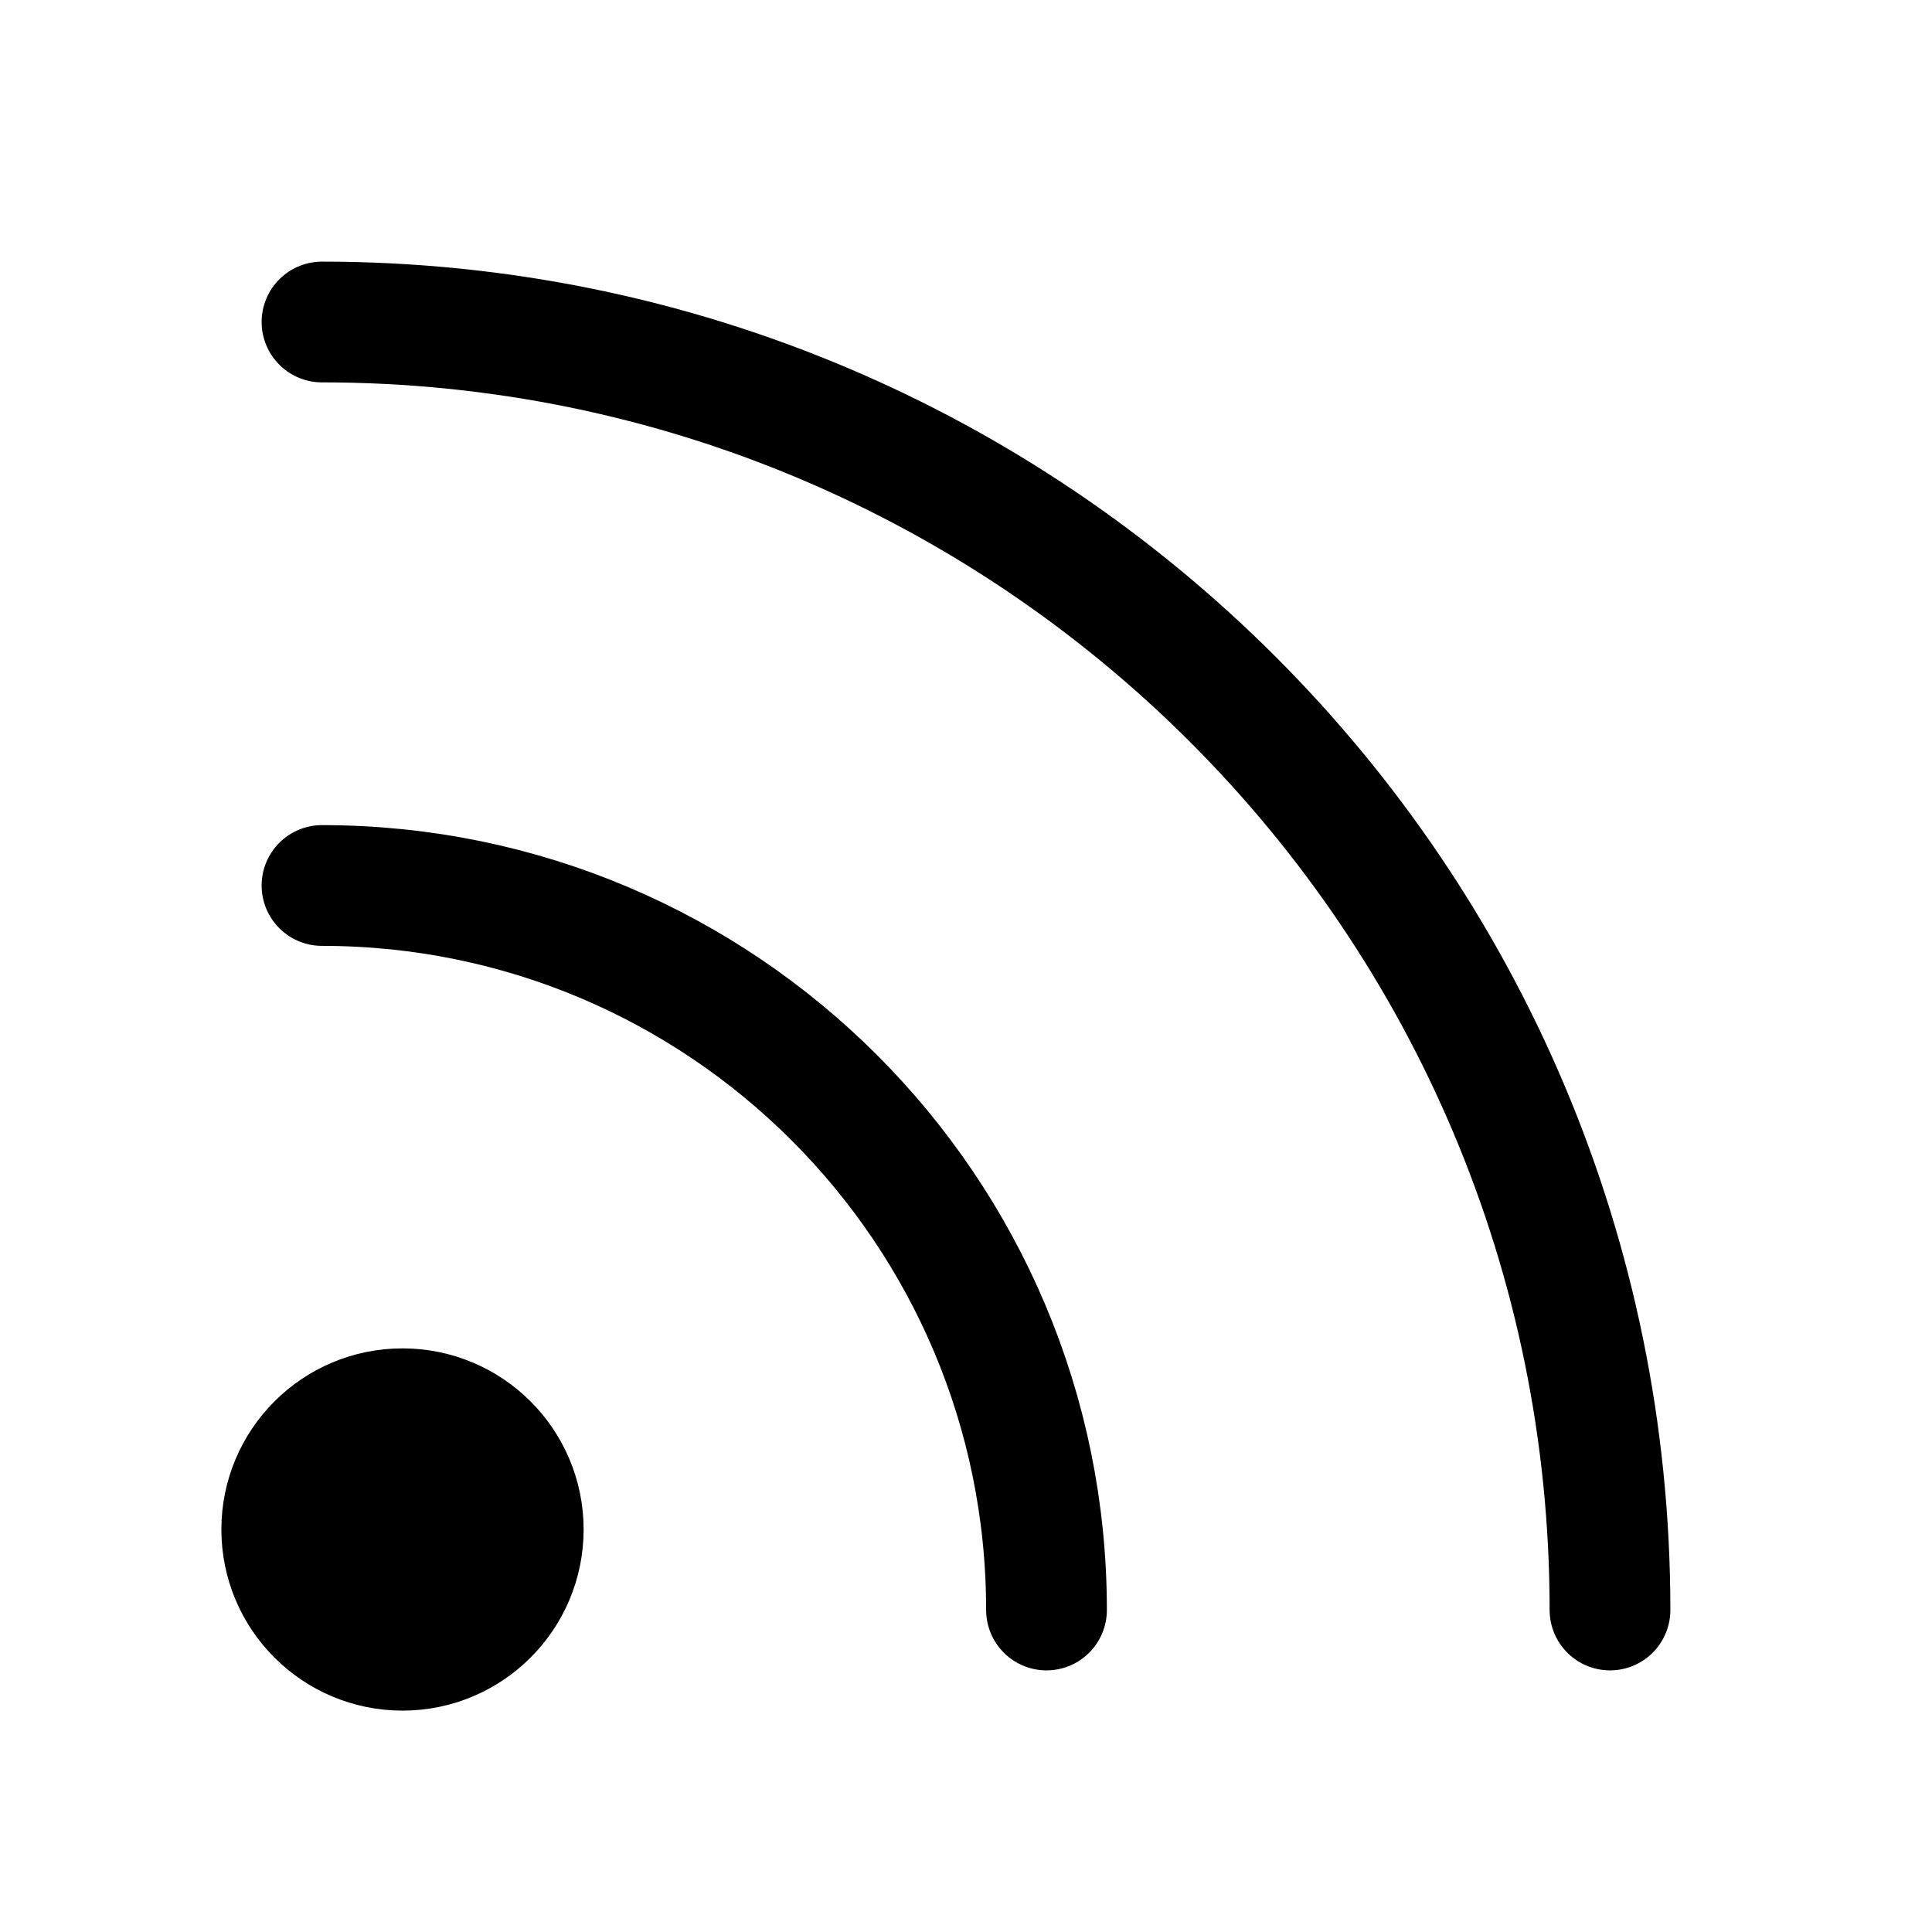
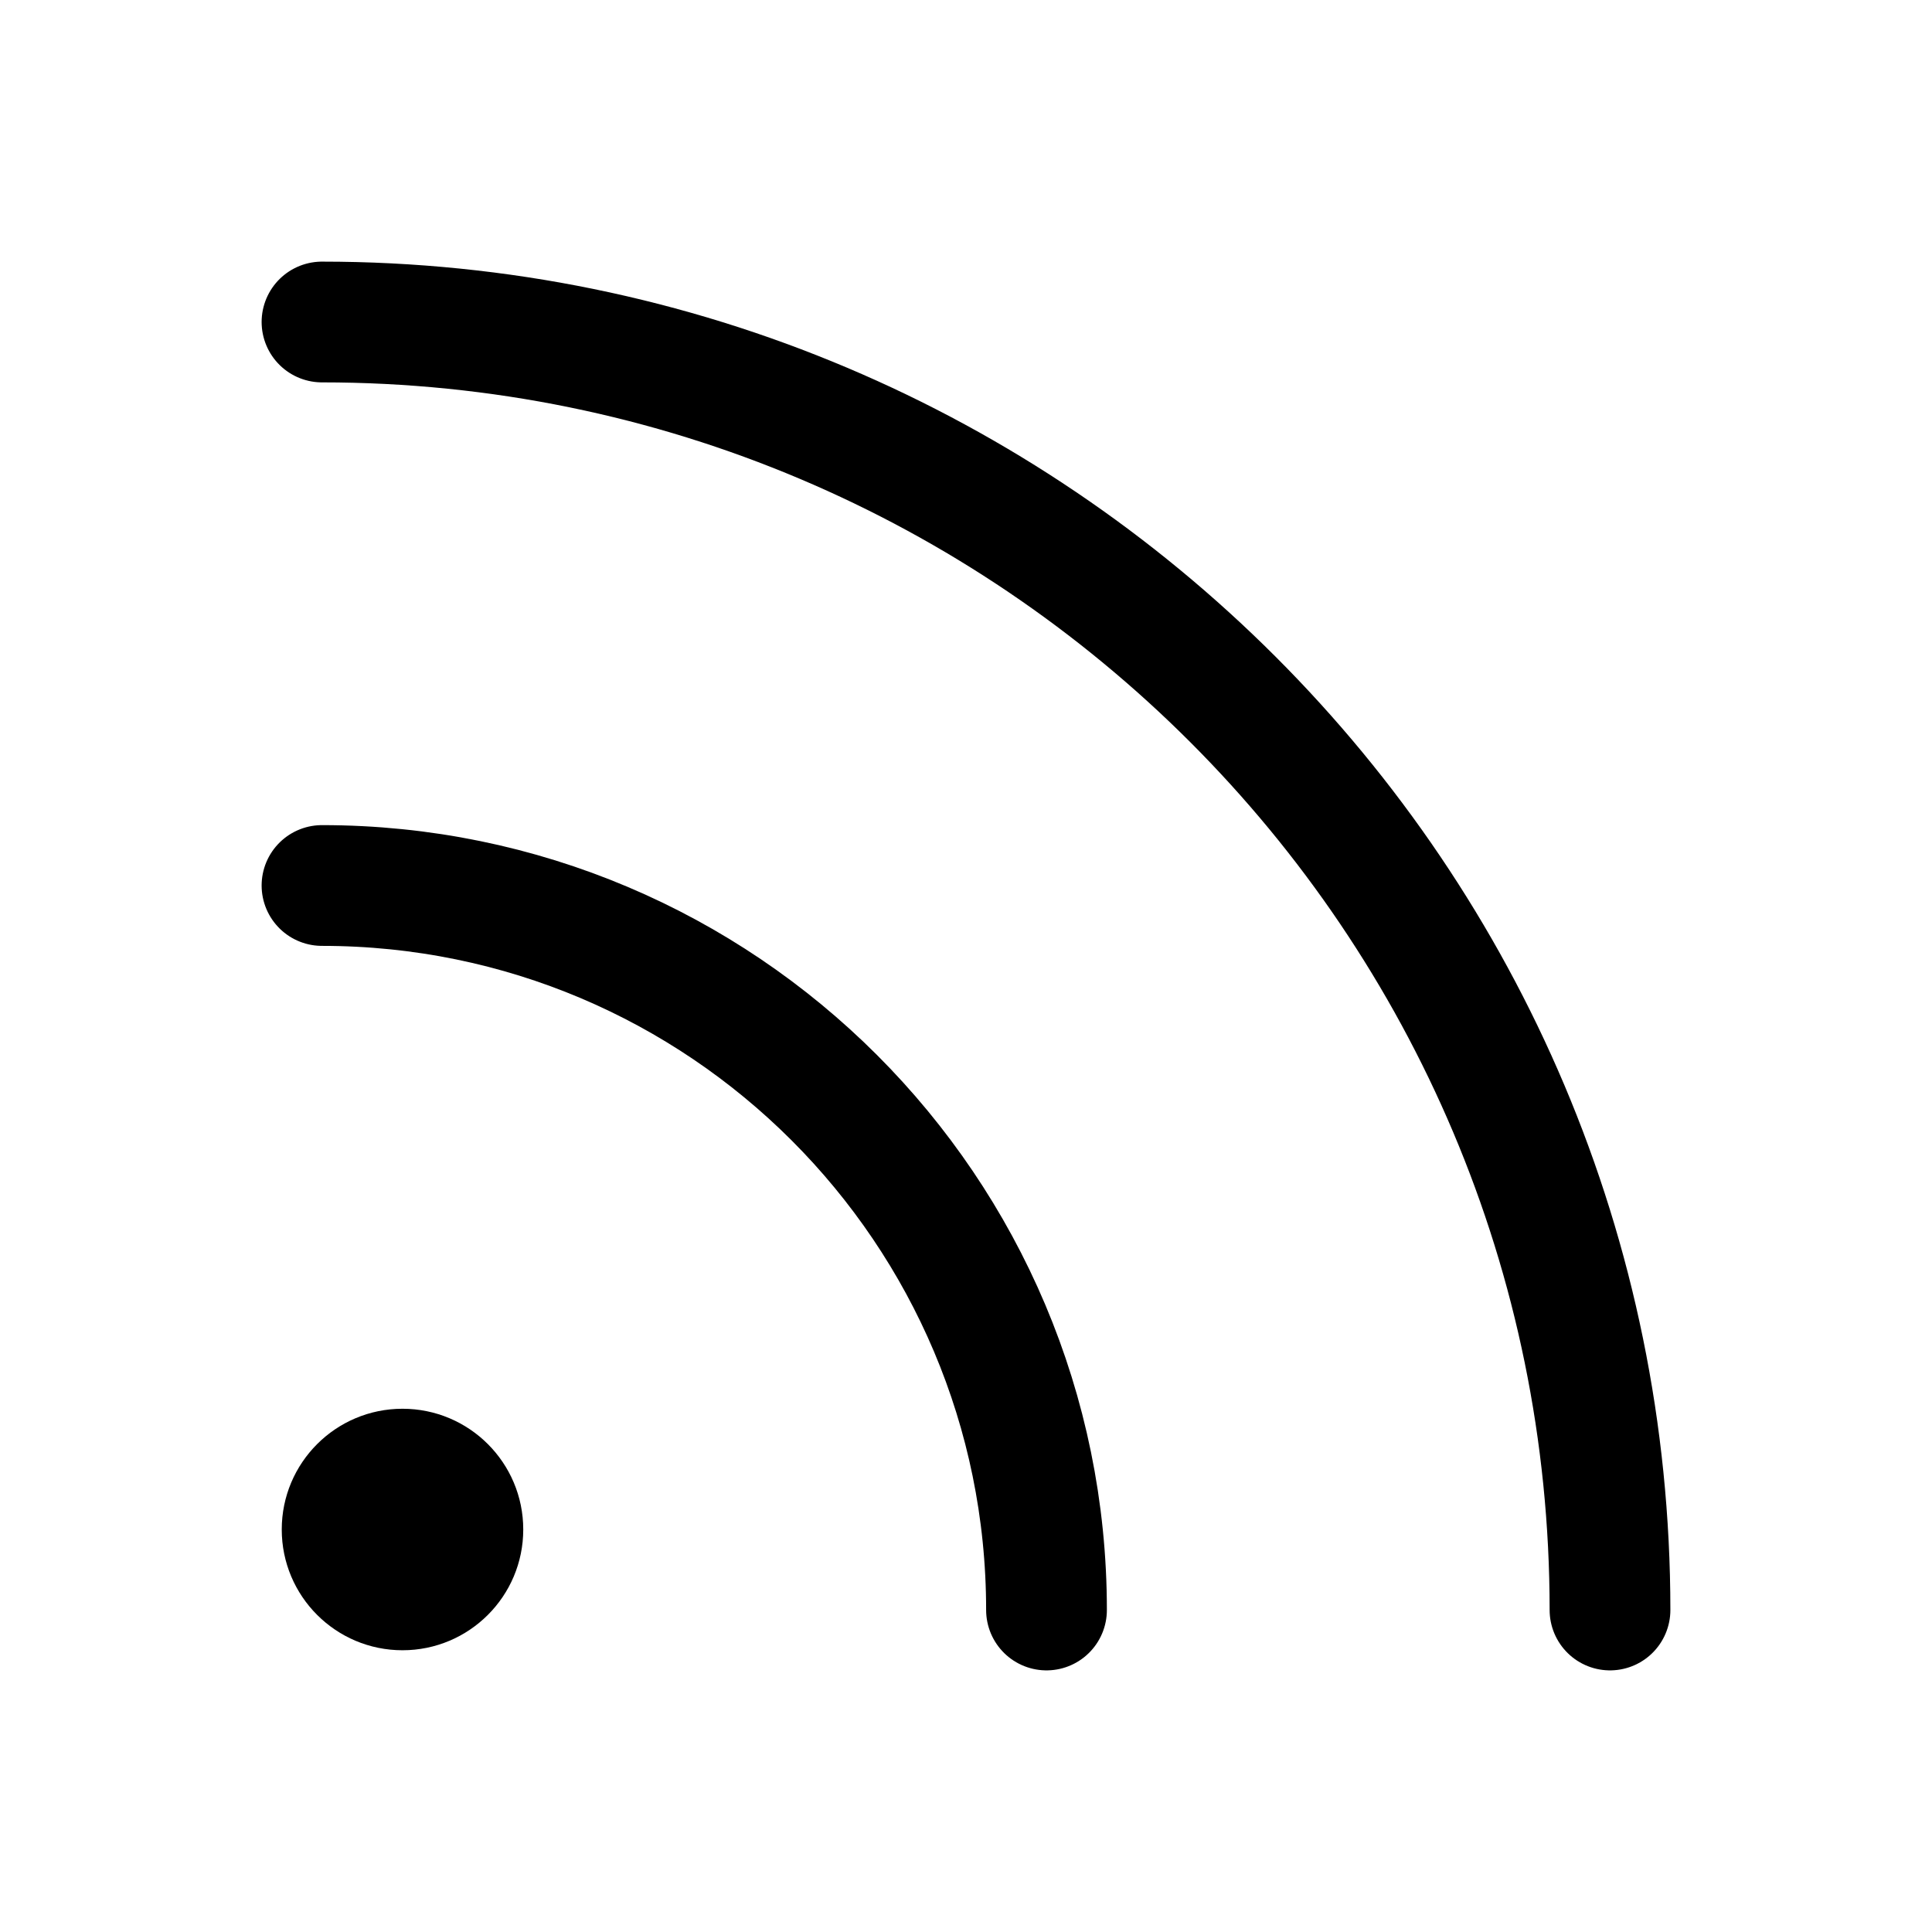
<svg xmlns="http://www.w3.org/2000/svg" viewBox="0 0 24 24" fill="none" stroke="currentColor" stroke-width="1.5" stroke-linecap="round" stroke-linejoin="round" aria-hidden="true">
  <path d="M4 11a9 9 0 0 1 9 9" />
  <path d="M4 4a16 16 0 0 1 16 16" />
-   <circle cx="5" cy="19" r="1.5" fill="currentColor" />
+   <circle cx="5" cy="19" r="1.5" fill="currentColor" stroke="none" />
</svg>
